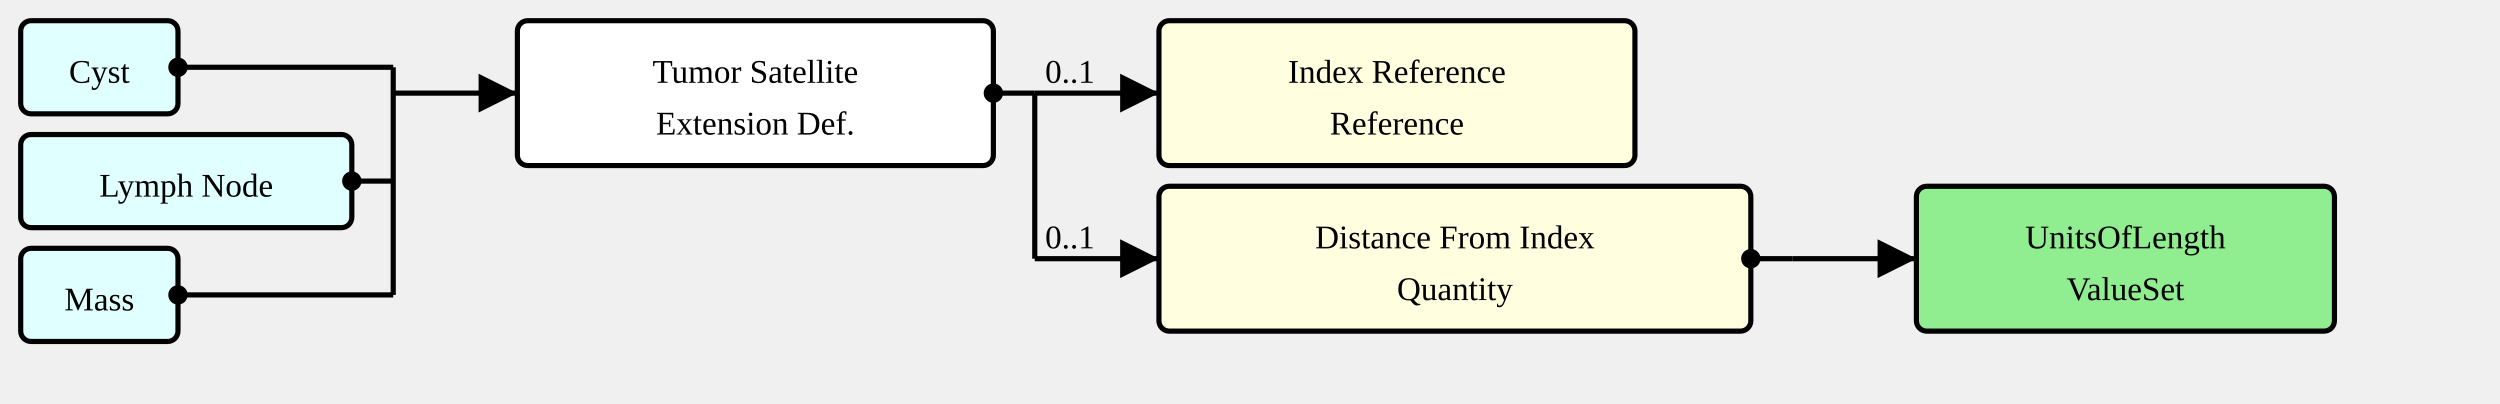
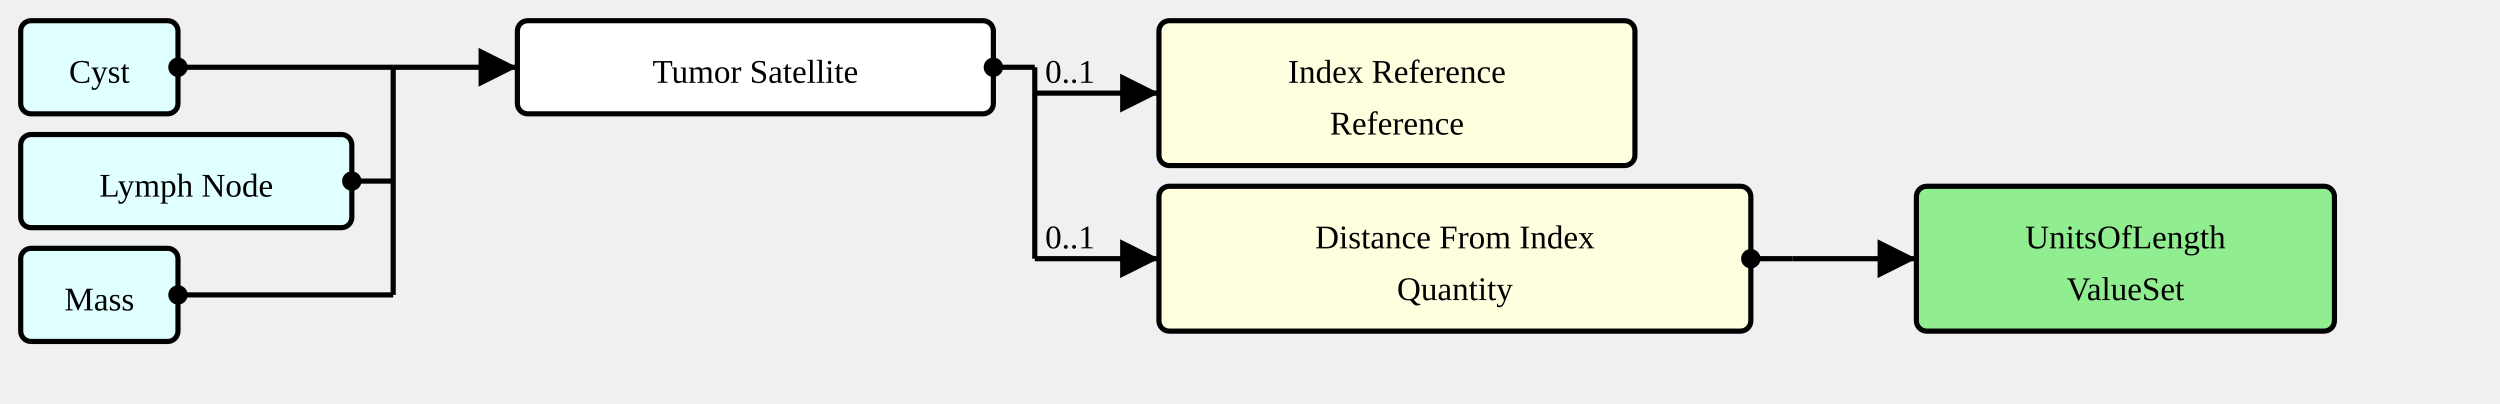
<svg xmlns="http://www.w3.org/2000/svg" version="1.1" width="906" height="146.25">
  <defs>
    <marker id="arrowStart" markerWidth="3.75" markerHeight="3.75" markerUnits="px" refX="1.875" refY="1.875">
      <circle fill="Black" stroke-width="0" cx="1.875" cy="1.875" r="1.875" />
    </marker>
    <marker id="arrowEnd" markerWidth="7.5" markerHeight="7.5" markerUnits="px" refX="7.5" refY="3.75">
      <polygon fill="Black" stroke-width="0" points="0 0 7.5 3.75 0 7.5" />
    </marker>
  </defs>
  <g>
    <g transform="translate(7.5 7.5)">
      <rect fill="LightCyan" stroke="Black" stroke-width="1.875" x="0" y="0" width="57" height="33.75" rx="3.75" ry="3.75" />
      <a href="./StructureDefinition-AbnormalityCyst.html" target="_top">
        <text x="28.5" y="22.5" text-anchor="middle">Cyst</text>
      </a>
    </g>
    <g transform="translate(7.5 48.75)">
      <rect fill="LightCyan" stroke="Black" stroke-width="1.875" x="0" y="0" width="120" height="33.75" rx="3.75" ry="3.75" />
      <a href="./StructureDefinition-AbnormalityLymphNode.html" target="_top">
        <text x="60" y="22.5" text-anchor="middle">Lymph Node</text>
      </a>
    </g>
    <g transform="translate(7.5 90)">
      <rect fill="LightCyan" stroke="Black" stroke-width="1.875" x="0" y="0" width="57" height="33.75" rx="3.75" ry="3.75" />
      <a href="./StructureDefinition-Mass.html" target="_top">
        <text x="28.5" y="22.5" text-anchor="middle">Mass</text>
      </a>
    </g>
-     <line stroke="Black" stroke-width="1.875" marker-end="url(#arrowEnd)" x1="142.5" y1="33.75" x2="187.5" y2="33.75" />
-     <text x="146.25" y="30" text-anchor="left" />
+     <line stroke="Black" stroke-width="1.875" marker-end="url(#arrowEnd)" x1="142.5" y1="24.375" x2="187.5" y2="24.375" />
+     <text x="146.25" y="20.625" text-anchor="left" />
    <line stroke="Black" stroke-width="1.875" marker-start="url(#arrowStart)" x1="64.5" y1="24.375" x2="142.5" y2="24.375" />
    <line stroke="Black" stroke-width="1.875" marker-start="url(#arrowStart)" x1="127.5" y1="65.625" x2="142.5" y2="65.625" />
    <line stroke="Black" stroke-width="1.875" marker-start="url(#arrowStart)" x1="64.5" y1="106.875" x2="142.5" y2="106.875" />
    <line stroke="Black" stroke-width="1.875" x1="142.5" y1="24.375" x2="142.5" y2="106.875" />
  </g>
  <g>
    <g transform="translate(187.5 7.5)">
-       <rect fill="White" stroke="Black" stroke-width="1.875" x="0" y="0" width="172.5" height="52.5" rx="3.75" ry="3.75" />
+       <rect fill="White" stroke="Black" stroke-width="1.875" x="0" y="0" width="172.5" height="33.75" rx="3.75" ry="3.75" />
      <text x="86.25" y="22.5" text-anchor="middle">Tumor Satellite</text>
-       <text x="86.25" y="41.25" text-anchor="middle">Extension Def.</text>
    </g>
    <line stroke="Black" stroke-width="1.875" marker-end="url(#arrowEnd)" x1="375" y1="33.75" x2="420" y2="33.75" />
    <text x="378.75" y="30" text-anchor="left">0..1</text>
    <line stroke="Black" stroke-width="1.875" marker-end="url(#arrowEnd)" x1="375" y1="93.75" x2="420" y2="93.75" />
    <text x="378.75" y="90" text-anchor="left">0..1</text>
-     <line stroke="Black" stroke-width="1.875" marker-start="url(#arrowStart)" x1="360" y1="33.75" x2="375" y2="33.75" />
-     <line stroke="Black" stroke-width="1.875" x1="375" y1="33.75" x2="375" y2="93.75" />
+     <line stroke="Black" stroke-width="1.875" marker-start="url(#arrowStart)" x1="360" y1="24.375" x2="375" y2="24.375" />
+     <line stroke="Black" stroke-width="1.875" x1="375" y1="24.375" x2="375" y2="93.75" />
  </g>
  <g>
    <g transform="translate(420 7.5)">
      <a href="StructureDefinition-TumorSatelliteExtension-definitions.html#Extension.extension:indexReference" target="_top">
        <rect fill="LightYellow" stroke="Black" stroke-width="1.875" x="0" y="0" width="172.5" height="52.5" rx="3.75" ry="3.75" />
      </a>
      <a href="StructureDefinition-TumorSatelliteExtension-definitions.html#Extension.extension:indexReference" target="_top">
        <text x="86.25" y="22.5" text-anchor="middle">Index Reference</text>
      </a>
      <a href="StructureDefinition-TumorSatelliteExtension-definitions.html#Extension.extension:indexReference" target="_top">
        <text x="86.25" y="41.25" text-anchor="middle">Reference</text>
      </a>
    </g>
  </g>
  <g>
    <g transform="translate(420 67.5)">
      <a href="StructureDefinition-TumorSatelliteExtension-definitions.html#Extension.extension:distanceFromIndex" target="_top">
        <rect fill="LightYellow" stroke="Black" stroke-width="1.875" x="0" y="0" width="214.5" height="52.5" rx="3.75" ry="3.75" />
      </a>
      <a href="StructureDefinition-TumorSatelliteExtension-definitions.html#Extension.extension:distanceFromIndex" target="_top">
        <text x="107.25" y="22.5" text-anchor="middle">Distance From Index</text>
      </a>
      <a href="StructureDefinition-TumorSatelliteExtension-definitions.html#Extension.extension:distanceFromIndex" target="_top">
        <text x="107.25" y="41.25" text-anchor="middle">Quantity</text>
      </a>
    </g>
    <line stroke="Black" stroke-width="1.875" marker-end="url(#arrowEnd)" x1="649.5" y1="93.75" x2="694.5" y2="93.75" />
    <line stroke="Black" stroke-width="1.875" marker-start="url(#arrowStart)" x1="634.5" y1="93.75" x2="649.5" y2="93.75" />
    <line stroke="Black" stroke-width="1.875" x1="649.5" y1="93.75" x2="649.5" y2="93.75" />
  </g>
  <g>
    <g transform="translate(694.5 67.5)">
      <rect fill="LightGreen" stroke="Black" stroke-width="1.875" x="0" y="0" width="151.5" height="52.5" rx="3.75" ry="3.75" />
      <a href="./ValueSet-UnitsOfLengthVS.html" target="_top">
        <text x="75.75" y="22.5" text-anchor="middle">UnitsOfLength</text>
      </a>
      <a href="./ValueSet-UnitsOfLengthVS.html" target="_top">
        <text x="75.75" y="41.25" text-anchor="middle">ValueSet</text>
      </a>
    </g>
  </g>
</svg>
